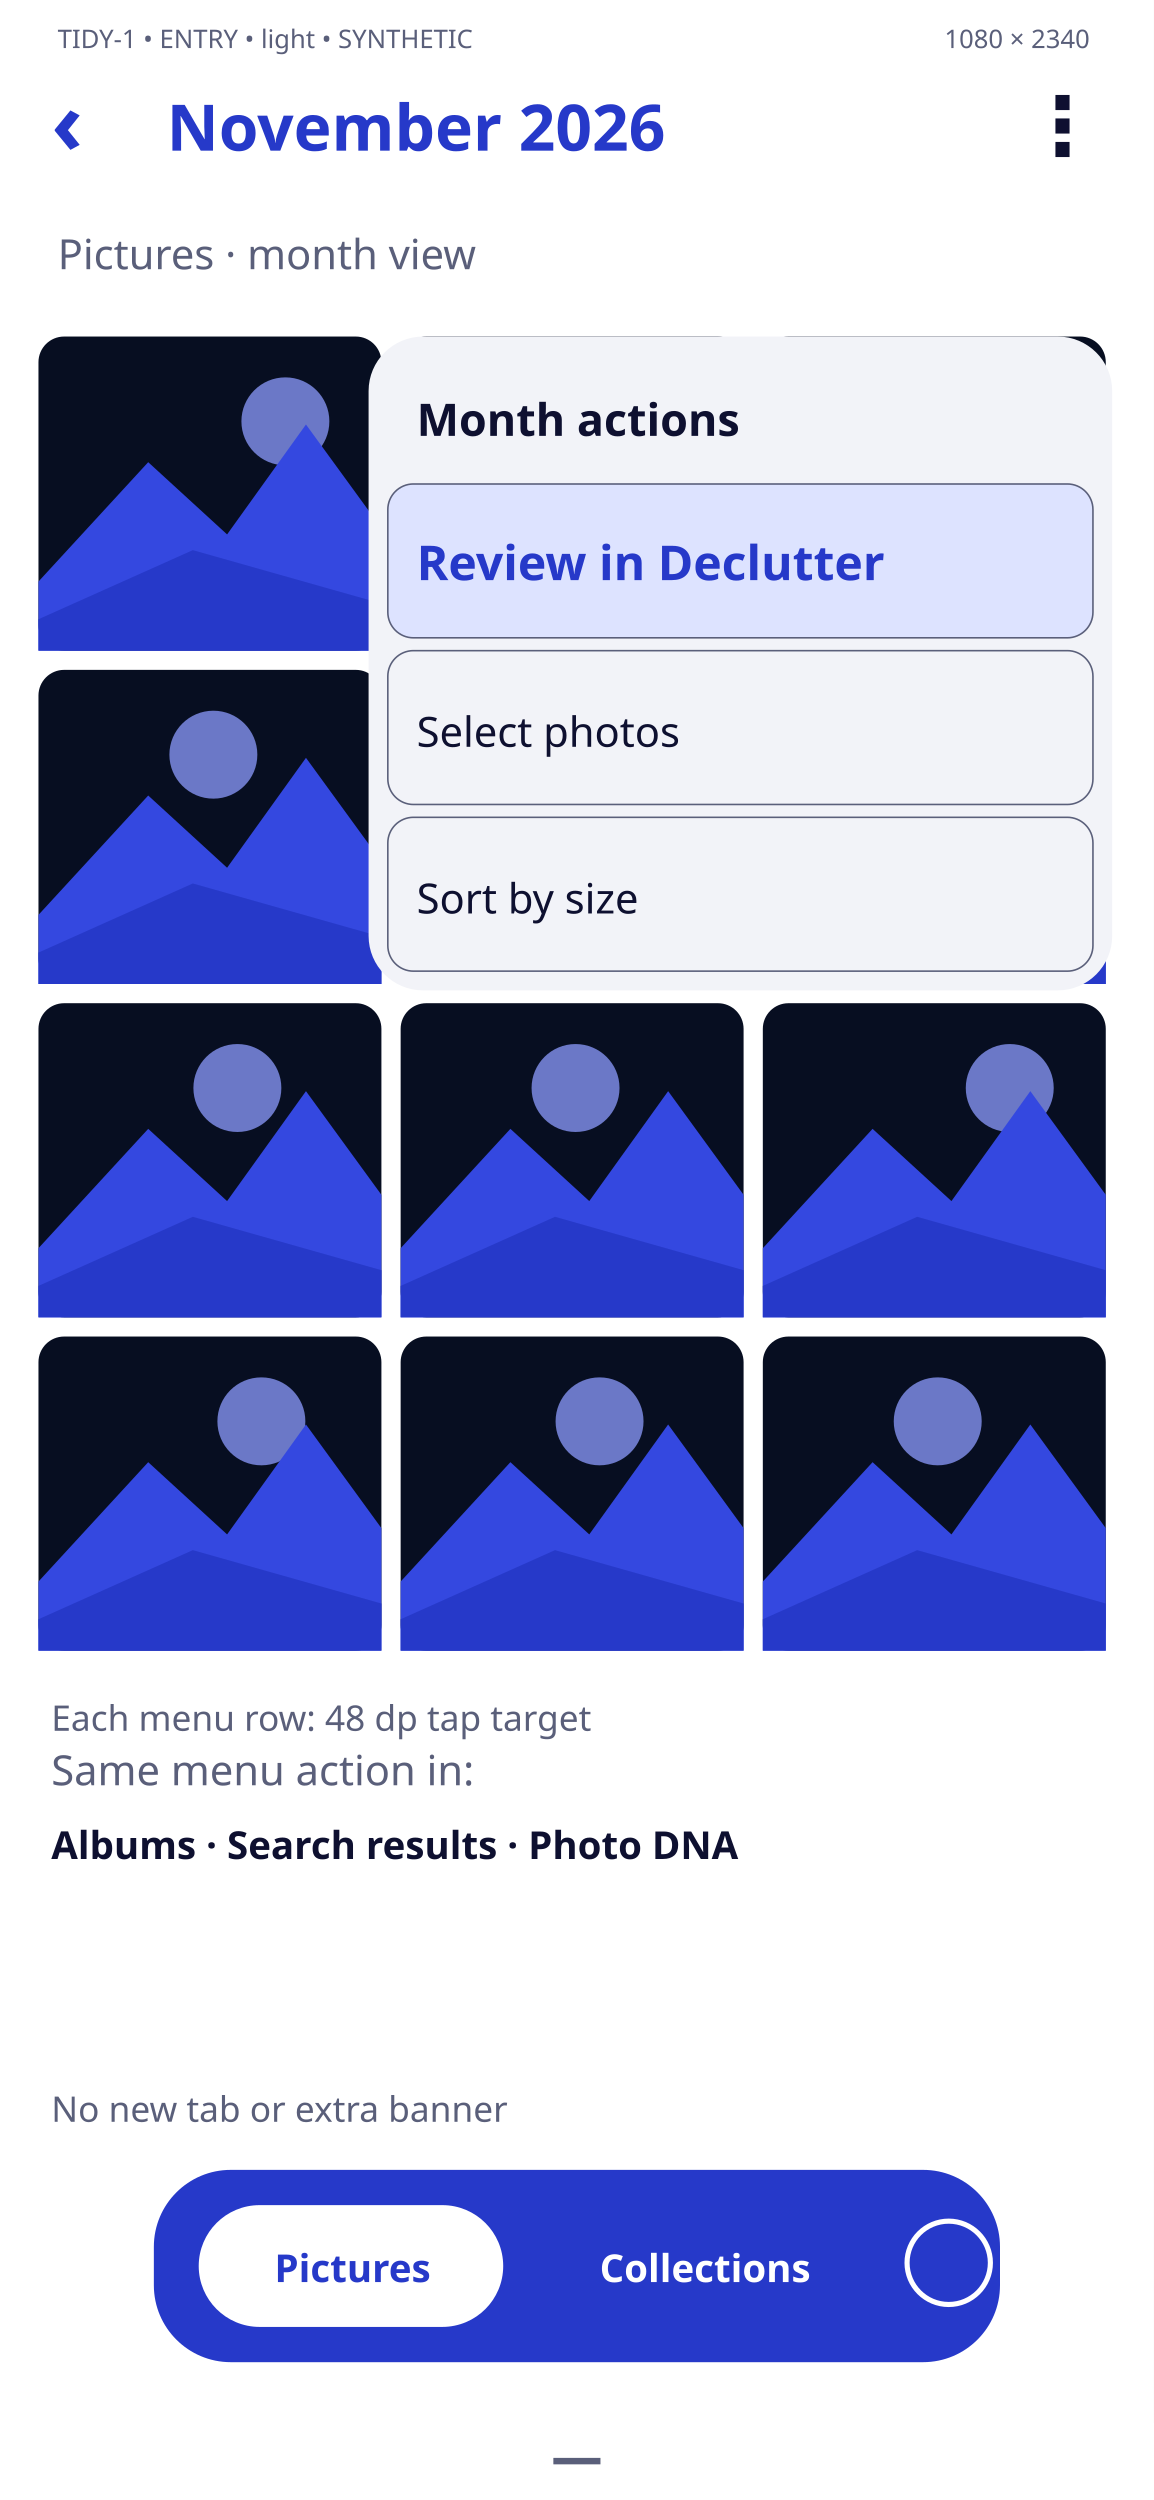
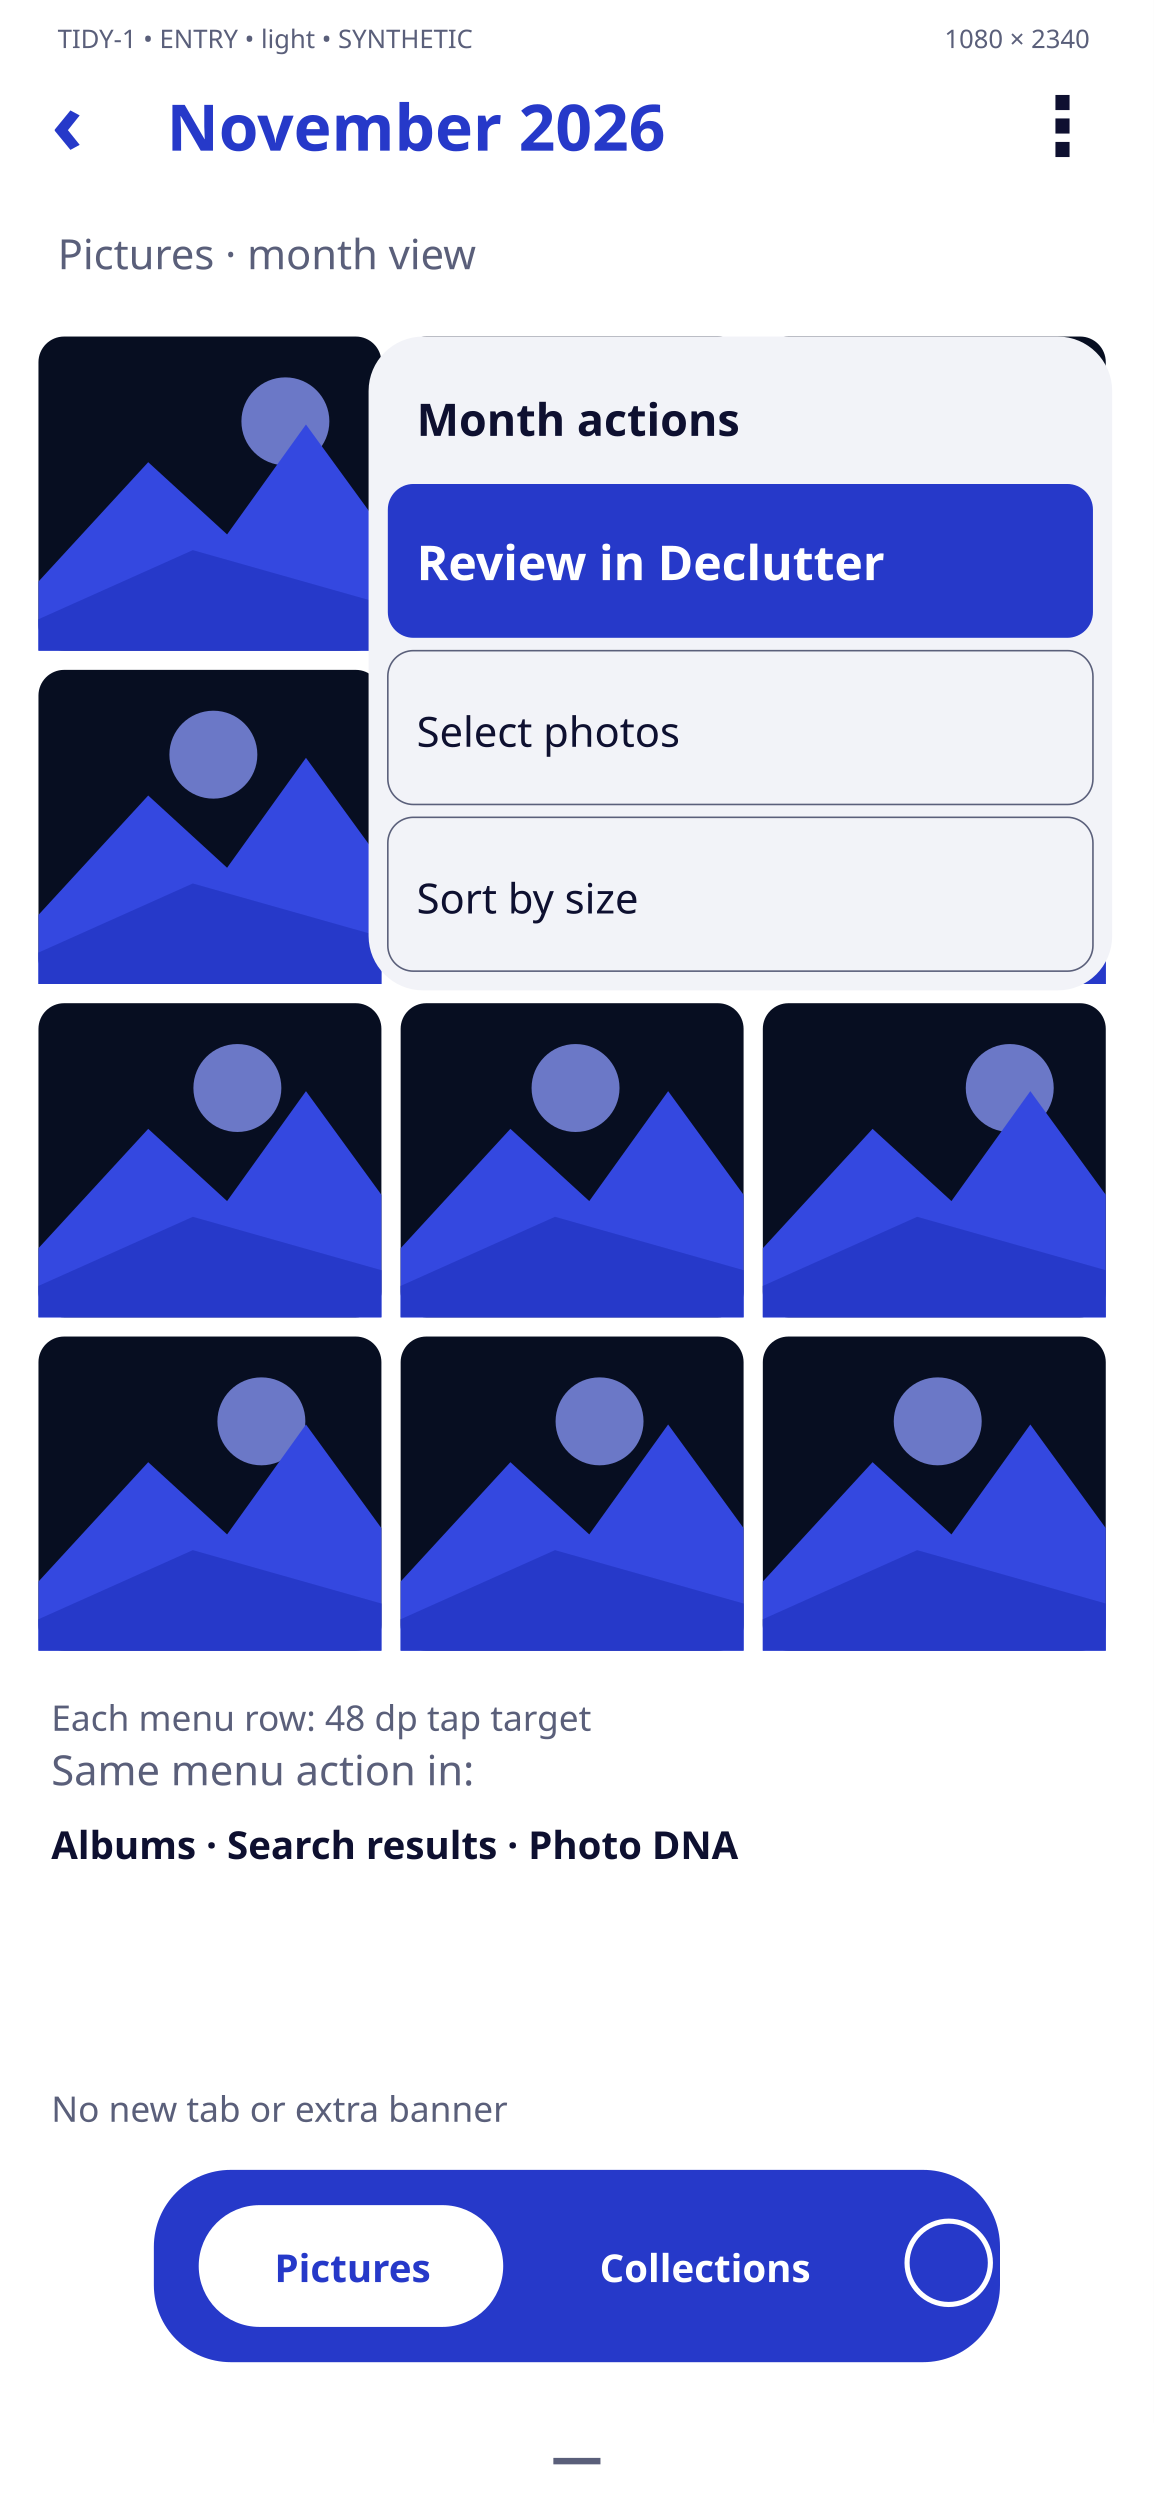
<svg xmlns="http://www.w3.org/2000/svg" width="1080" height="2340" viewBox="0 0 360 780" role="img" aria-label="Synthetic entry preflight at S24 plus resolution in light theme">
  <rect x="0" y="0" width="360" height="780" rx="0" fill="#FFFFFF" opacity="1" />
  <text x="18" y="15" font-family="Funnel Sans, sans-serif" font-size="8" font-weight="500" fill="#5A5F7A" text-anchor="start">TIDY-1 • ENTRY • light • SYNTHETIC</text>
  <text x="340" y="15" font-family="Funnel Sans, sans-serif" font-size="8" font-weight="500" fill="#5A5F7A" text-anchor="end">1080 × 2340</text>
  <rect x="0" y="756" width="360" height="24" rx="0" fill="#FFFFFF" opacity="1" />
  <text x="180" y="772" font-family="Funnel Sans, sans-serif" font-size="12" font-weight="600" fill="#5A5F7A" text-anchor="middle">━━</text>
  <text x="16" y="48" font-family="Funnel Sans, sans-serif" font-size="27" font-weight="600" fill="#2639C9" text-anchor="start">‹</text>
  <text x="52" y="47" font-family="Funnel Sans, sans-serif" font-size="20" font-weight="700" fill="#2639C9" text-anchor="start">November 2026</text>
  <text x="344" y="48" font-family="Funnel Sans, sans-serif" font-size="25" font-weight="600" fill="#0E1030" text-anchor="end">⋮</text>
  <text x="18" y="84" font-family="Funnel Sans, sans-serif" font-size="13" font-weight="400" fill="#5A5F7A" text-anchor="start">Pictures · month view</text>
  <rect x="12" y="105" width="107" height="98" rx="8" fill="#070E21" opacity="1" />
  <circle cx="89.04" cy="131.46" r="13.72" fill="#8C9BFF" opacity=".75" />
  <path d="M12 181.44L46.24 144.2L70.85 166.74L95.46 132.44L119 164.78V203H12Z" fill="#3448E0" />
  <path d="M12 193.2L60.15 171.64L119 188.3V203H12Z" fill="#2639C9" />
  <rect x="125" y="105" width="107" height="98" rx="8" fill="#070E21" opacity="1" />
  <circle cx="194.55" cy="131.46" r="13.72" fill="#8C9BFF" opacity=".75" />
  <path d="M125 181.44L159.24 144.2L183.85 166.74L208.46 132.44L232 164.78V203H125Z" fill="#3448E0" />
  <path d="M125 193.2L173.15 171.64L232 188.3V203H125Z" fill="#2639C9" />
  <rect x="238" y="105" width="107" height="98" rx="8" fill="#070E21" opacity="1" />
  <circle cx="300.06" cy="131.46" r="13.72" fill="#8C9BFF" opacity=".75" />
  <path d="M238 181.44L272.24 144.2L296.85 166.74L321.46 132.44L345 164.78V203H238Z" fill="#3448E0" />
  <path d="M238 193.2L286.15 171.64L345 188.3V203H238Z" fill="#2639C9" />
  <rect x="12" y="209" width="107" height="98" rx="8" fill="#070E21" opacity="1" />
  <circle cx="66.57" cy="235.46" r="13.72" fill="#8C9BFF" opacity=".75" />
  <path d="M12 285.44L46.24 248.2L70.85 270.74L95.46 236.44L119 268.78V307H12Z" fill="#3448E0" />
  <path d="M12 297.2L60.15 275.64L119 292.3V307H12Z" fill="#2639C9" />
  <rect x="125" y="209" width="107" height="98" rx="8" fill="#070E21" opacity="1" />
  <circle cx="202.04" cy="235.46" r="13.72" fill="#8C9BFF" opacity=".75" />
  <path d="M125 285.44L159.24 248.2L183.85 270.74L208.46 236.44L232 268.78V307H125Z" fill="#3448E0" />
  <path d="M125 297.2L173.15 275.64L232 292.3V307H125Z" fill="#2639C9" />
  <rect x="238" y="209" width="107" height="98" rx="8" fill="#070E21" opacity="1" />
  <circle cx="307.55" cy="235.46" r="13.72" fill="#8C9BFF" opacity=".75" />
  <path d="M238 285.44L272.24 248.2L296.85 270.74L321.46 236.44L345 268.78V307H238Z" fill="#3448E0" />
  <path d="M238 297.2L286.15 275.64L345 292.3V307H238Z" fill="#2639C9" />
  <rect x="12" y="313" width="107" height="98" rx="8" fill="#070E21" opacity="1" />
  <circle cx="74.06" cy="339.46" r="13.72" fill="#8C9BFF" opacity=".75" />
  <path d="M12 389.44L46.24 352.2L70.85 374.74L95.46 340.44L119 372.78V411H12Z" fill="#3448E0" />
  <path d="M12 401.2L60.15 379.64L119 396.3V411H12Z" fill="#2639C9" />
  <rect x="125" y="313" width="107" height="98" rx="8" fill="#070E21" opacity="1" />
  <circle cx="179.57" cy="339.46" r="13.72" fill="#8C9BFF" opacity=".75" />
  <path d="M125 389.44L159.24 352.2L183.85 374.74L208.46 340.44L232 372.78V411H125Z" fill="#3448E0" />
  <path d="M125 401.2L173.15 379.64L232 396.3V411H125Z" fill="#2639C9" />
  <rect x="238" y="313" width="107" height="98" rx="8" fill="#070E21" opacity="1" />
  <circle cx="315.04" cy="339.46" r="13.72" fill="#8C9BFF" opacity=".75" />
  <path d="M238 389.44L272.24 352.2L296.85 374.74L321.46 340.44L345 372.78V411H238Z" fill="#3448E0" />
  <path d="M238 401.2L286.15 379.64L345 396.3V411H238Z" fill="#2639C9" />
  <rect x="12" y="417" width="107" height="98" rx="8" fill="#070E21" opacity="1" />
  <circle cx="81.55" cy="443.46" r="13.72" fill="#8C9BFF" opacity=".75" />
  <path d="M12 493.44L46.24 456.2L70.85 478.74L95.46 444.44L119 476.78V515H12Z" fill="#3448E0" />
  <path d="M12 505.2L60.15 483.64L119 500.3V515H12Z" fill="#2639C9" />
  <rect x="125" y="417" width="107" height="98" rx="8" fill="#070E21" opacity="1" />
  <circle cx="187.06" cy="443.46" r="13.72" fill="#8C9BFF" opacity=".75" />
  <path d="M125 493.44L159.24 456.2L183.85 478.74L208.46 444.44L232 476.78V515H125Z" fill="#3448E0" />
  <path d="M125 505.2L173.15 483.64L232 500.3V515H125Z" fill="#2639C9" />
  <rect x="238" y="417" width="107" height="98" rx="8" fill="#070E21" opacity="1" />
  <circle cx="292.57" cy="443.46" r="13.72" fill="#8C9BFF" opacity=".75" />
  <path d="M238 493.44L272.24 456.2L296.85 478.74L321.46 444.44L345 476.78V515H238Z" fill="#3448E0" />
  <path d="M238 505.2L286.15 483.64L345 500.3V515H238Z" fill="#2639C9" />
  <rect x="115" y="105" width="232" height="204" rx="17" fill="#F2F3F8" />
  <text x="130" y="136" font-family="Funnel Sans, sans-serif" font-size="14" font-weight="600" fill="#0E1030">Month actions</text>
-   <rect x="121" y="151" width="220" height="48" rx="8" fill="#DDE3FF" stroke="#5A5F7A" stroke-width="0.5" />
-   <text x="130" y="181" font-family="Funnel Sans, sans-serif" font-size="15" font-weight="700" fill="#2639C9">Review in Declutter</text>
+   <rect x="121" y="151" width="220" height="48" rx="8" fill="#2639C9" />
+   <text x="130" y="181" font-family="Funnel Sans, sans-serif" font-size="15" font-weight="700" fill="#FFFFFF">Review in Declutter</text>
  <rect x="121" y="203" width="220" height="48" rx="8" fill="#F2F3F8" stroke="#5A5F7A" stroke-width="0.5" />
  <text x="130" y="233" font-family="Funnel Sans, sans-serif" font-size="13" font-weight="500" fill="#0E1030">Select photos</text>
  <rect x="121" y="255" width="220" height="48" rx="8" fill="#F2F3F8" stroke="#5A5F7A" stroke-width="0.5" />
  <text x="130" y="285" font-family="Funnel Sans, sans-serif" font-size="13" font-weight="500" fill="#0E1030">Sort by size</text>
  <text x="16" y="540" font-family="Funnel Sans, sans-serif" font-size="11" fill="#5A5F7A">Each menu row: 48 dp tap target</text>
  <text x="16" y="557" font-family="Funnel Sans, sans-serif" font-size="13" font-weight="400" fill="#5A5F7A" text-anchor="start">Same menu action in:</text>
  <text x="16" y="580" font-family="Funnel Sans, sans-serif" font-size="12" font-weight="600" fill="#0E1030" text-anchor="start">Albums · Search results · Photo DNA</text>
  <rect x="48" y="677" width="264" height="60" rx="24" fill="#2639C9" opacity="1" />
  <rect x="62" y="688" width="95" height="38" rx="19" fill="#FFFFFF" opacity="1" />
  <text x="110" y="712" font-family="Funnel Sans, sans-serif" font-size="12" font-weight="700" fill="#2639C9" text-anchor="middle">Pictures</text>
  <text x="220" y="712" font-family="Funnel Sans, sans-serif" font-size="12" font-weight="600" fill="#FFFFFF" text-anchor="middle">Collections</text>
  <circle cx="296" cy="706" r="13" fill="#2639C9" stroke="#FFFFFF" stroke-width="1.6" />
  <text x="16" y="662" font-family="Funnel Sans, sans-serif" font-size="11" font-weight="400" fill="#5A5F7A" text-anchor="start">No new tab or extra banner</text>
</svg>
